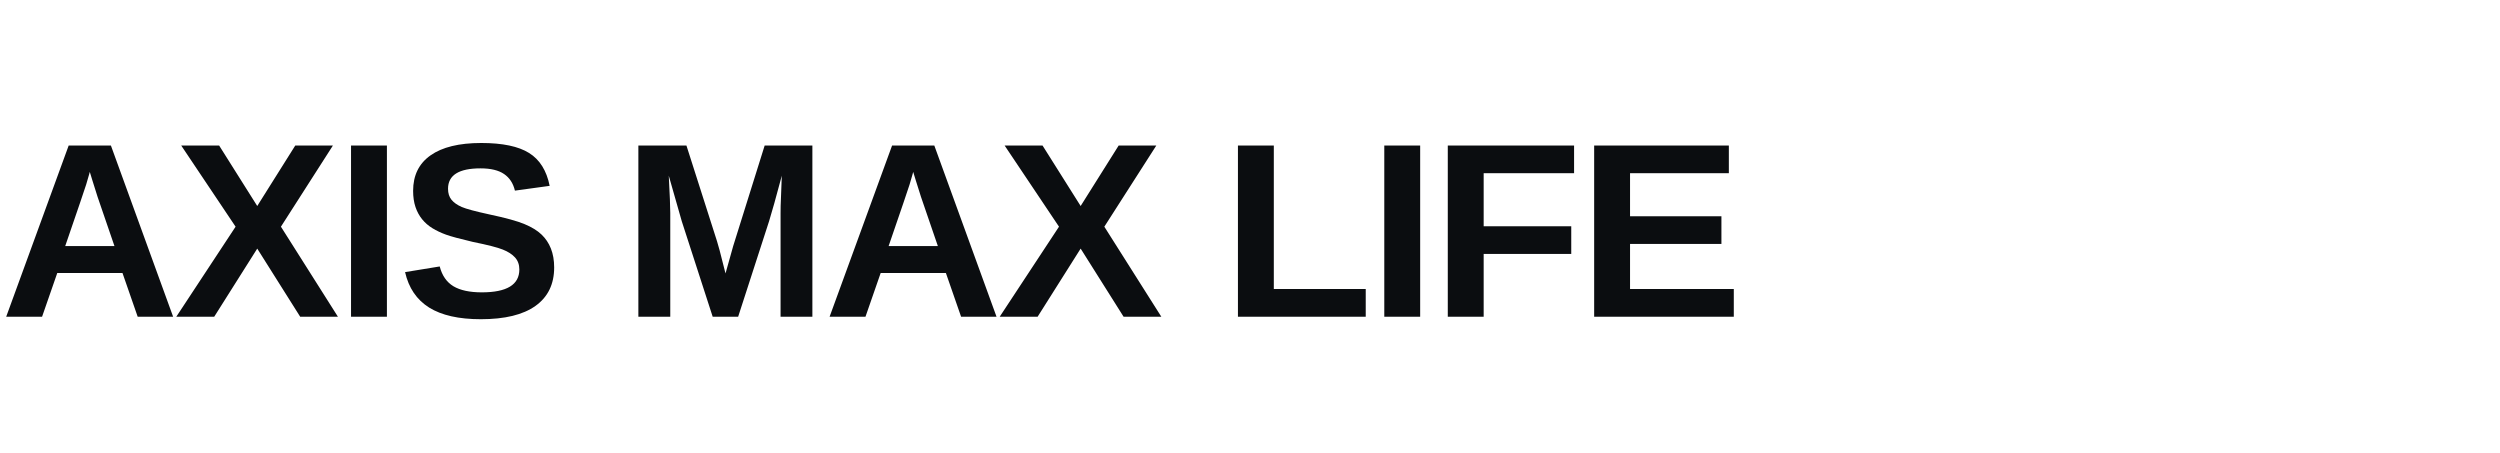
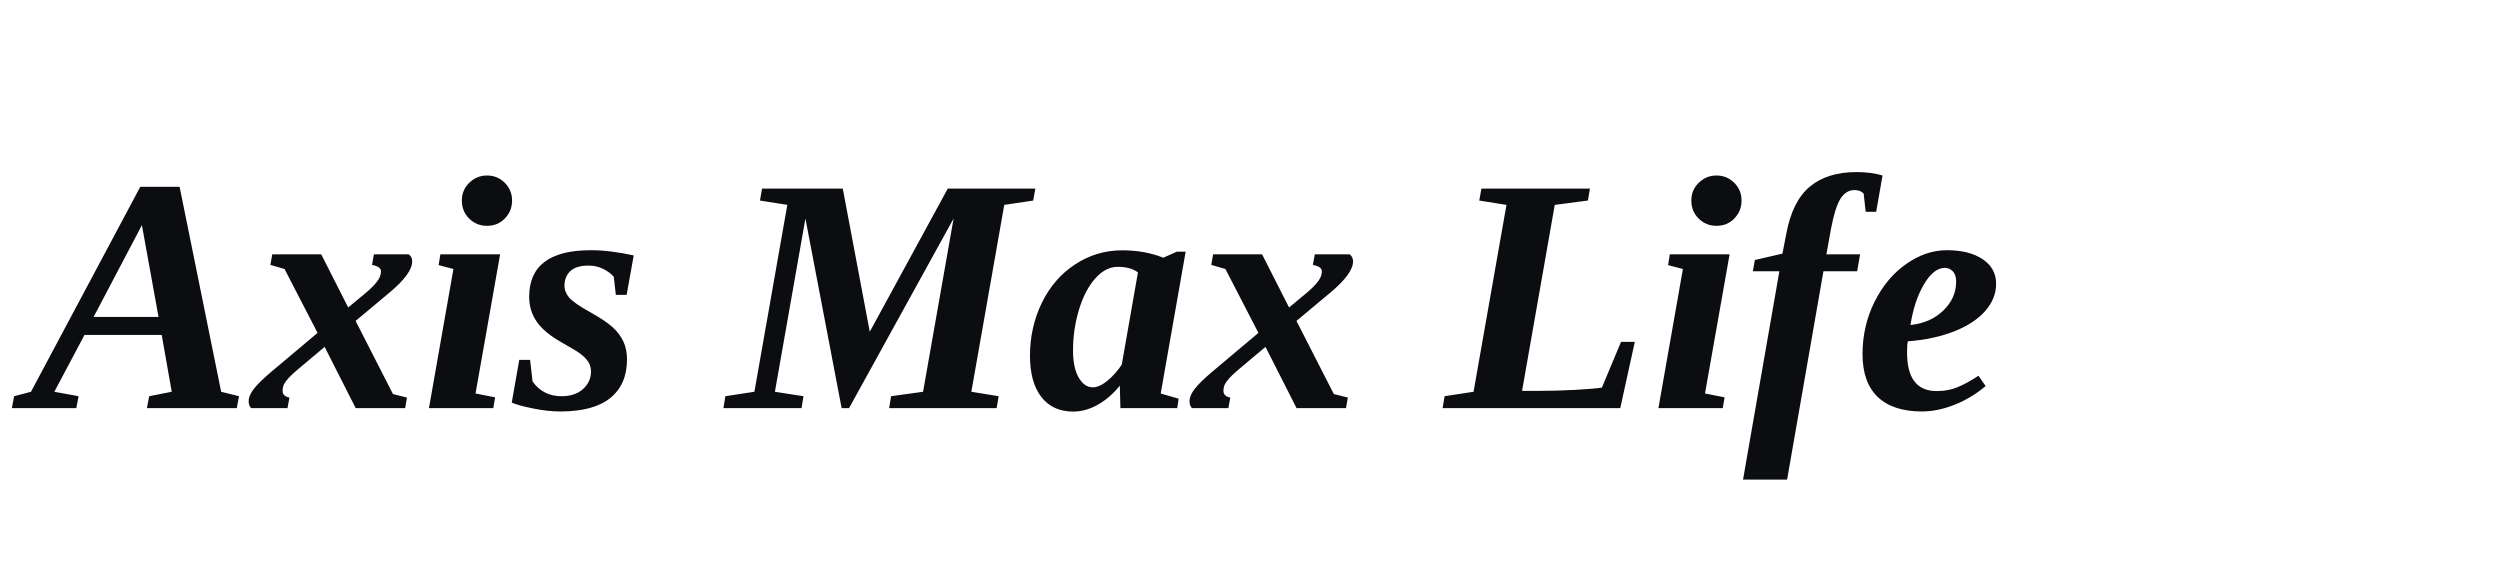
- <svg xmlns="http://www.w3.org/2000/svg" width="442" height="80" viewBox="0 0 442 80">
-   <text x="0" y="56" font-family="Arial, Helvetica, sans-serif" font-size="44" font-weight="800" letter-spacing="-1" fill="#0B0D10">AXIS MAX LIFE</text>
+ <svg xmlns="http://www.w3.org/2000/svg" width="343" height="80" viewBox="0 0 343 80">
+   <text x="4" y="56" textLength="335" lengthAdjust="spacingAndGlyphs" font-family="Georgia, 'Times New Roman', serif" font-size="46" font-weight="700" font-style="italic" letter-spacing="0" fill="#0B0D10">Axis Max Life</text>
</svg>
